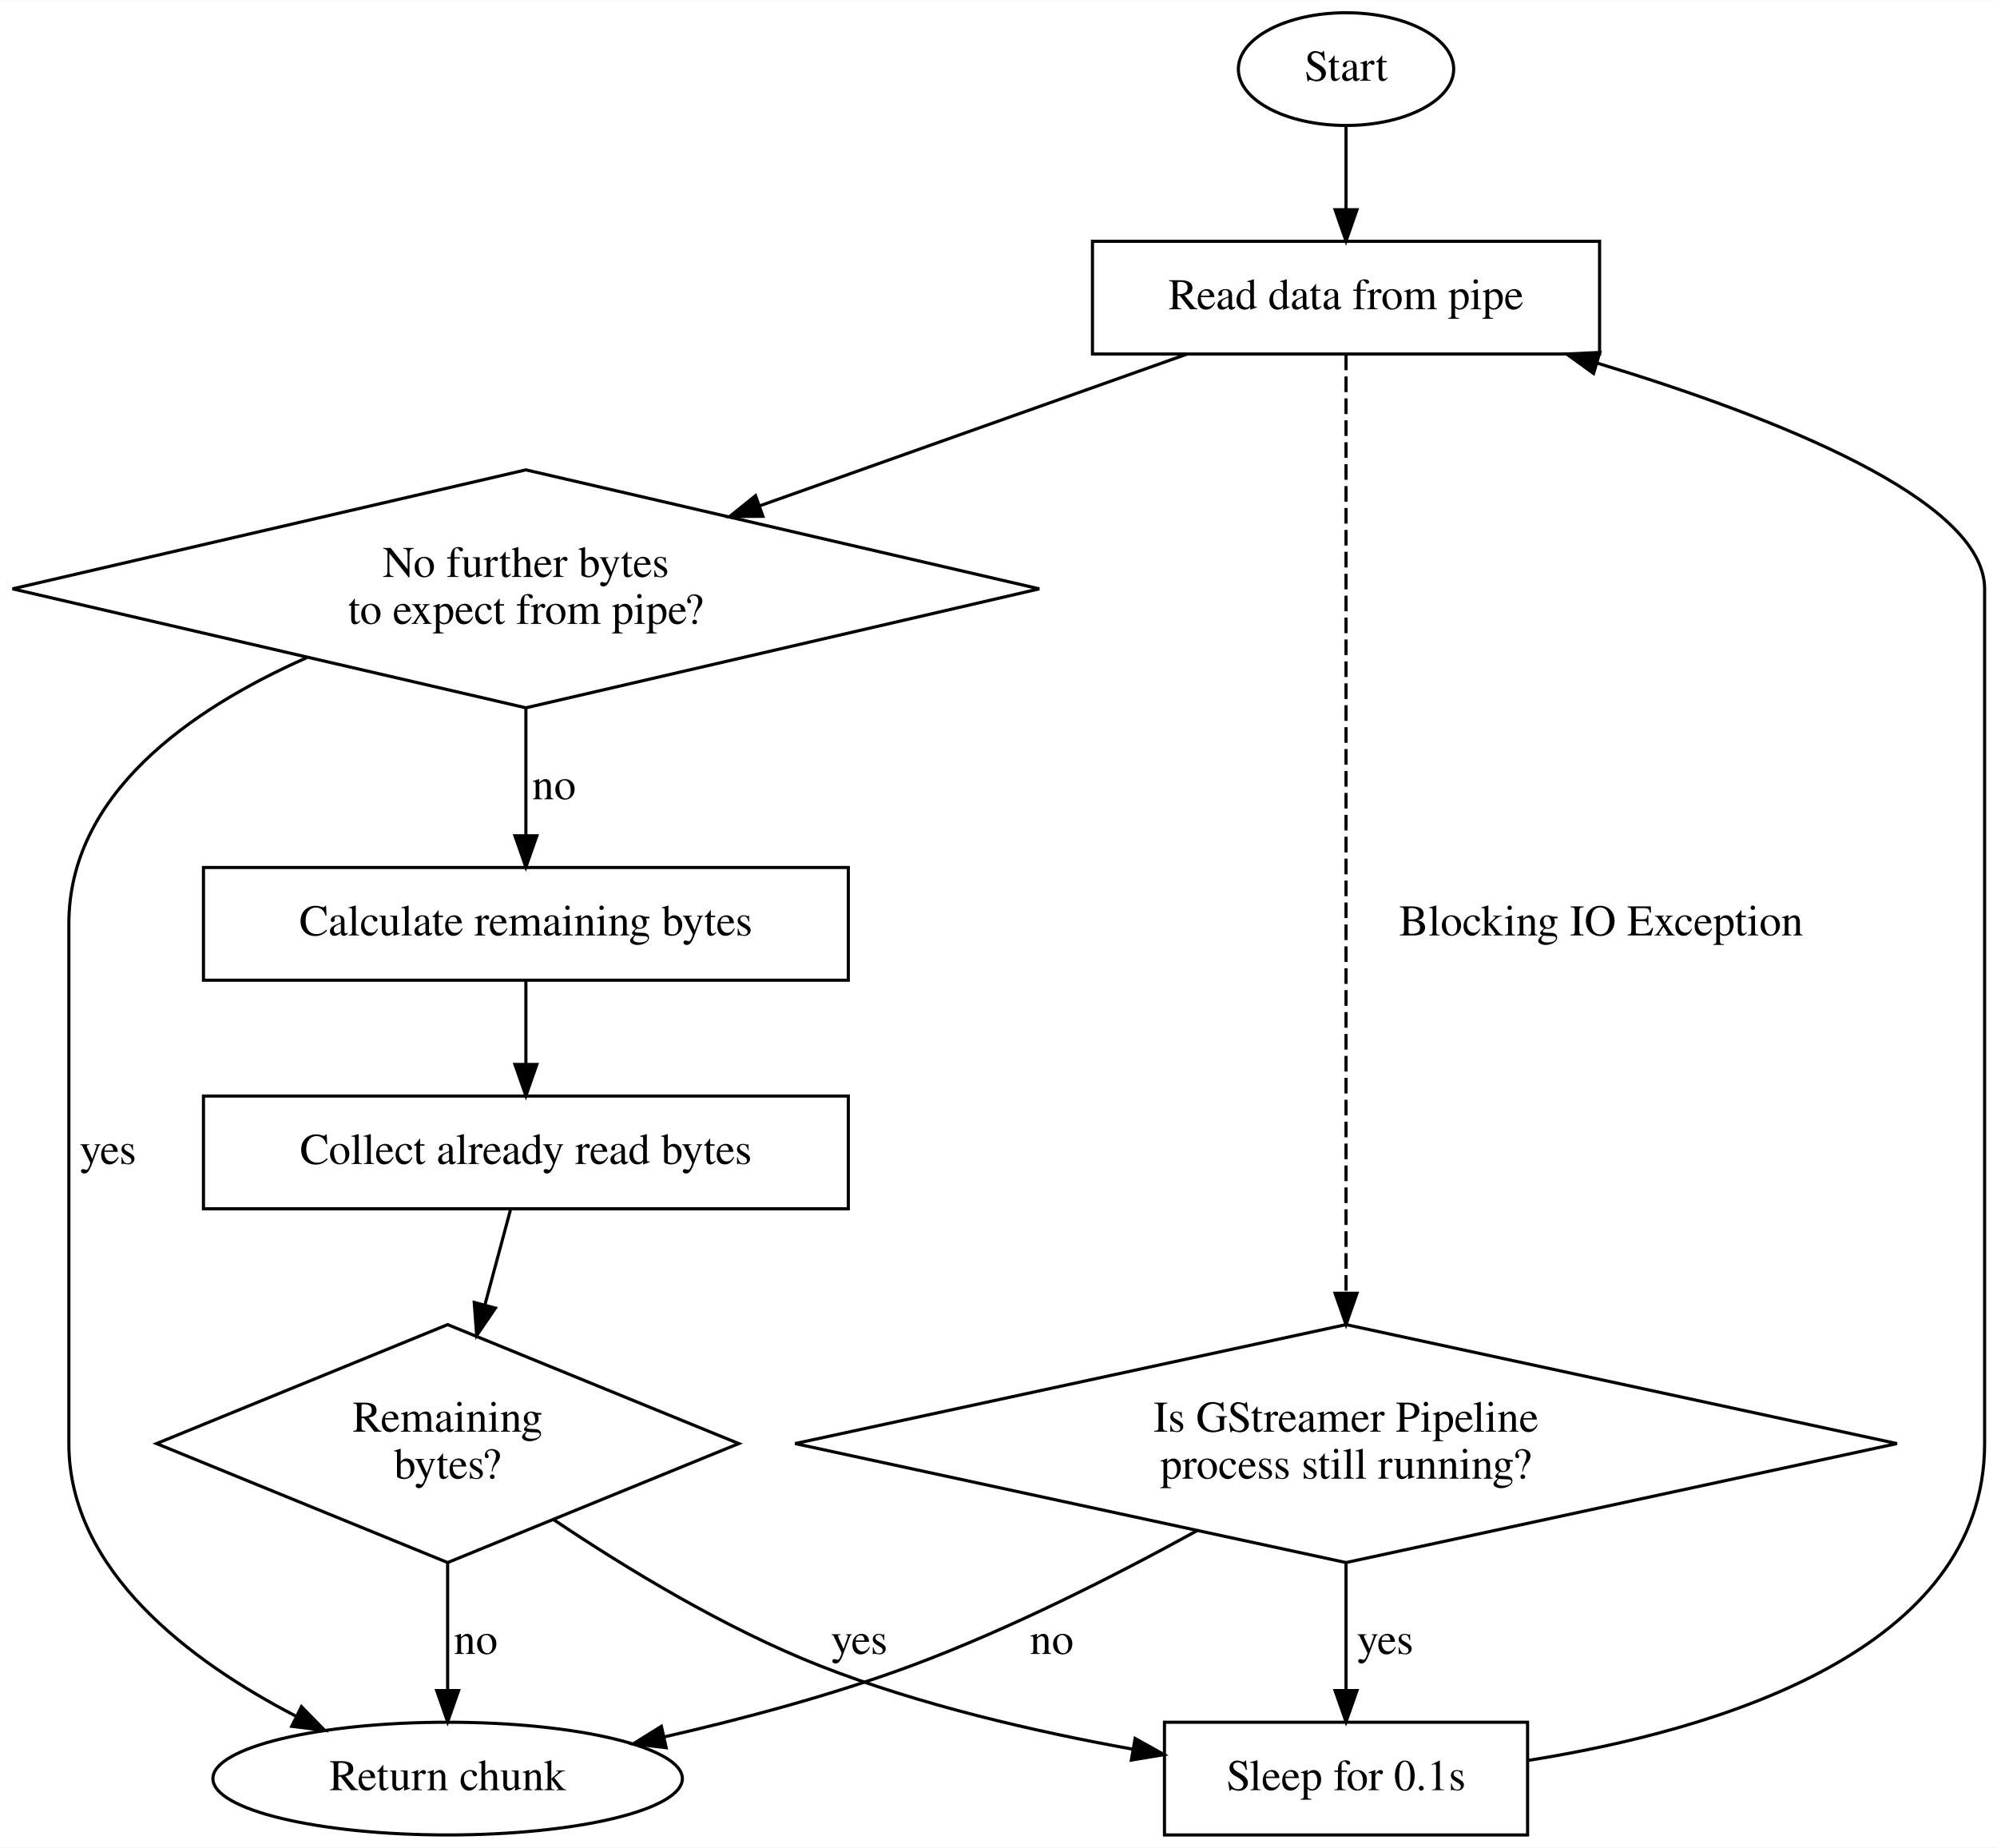
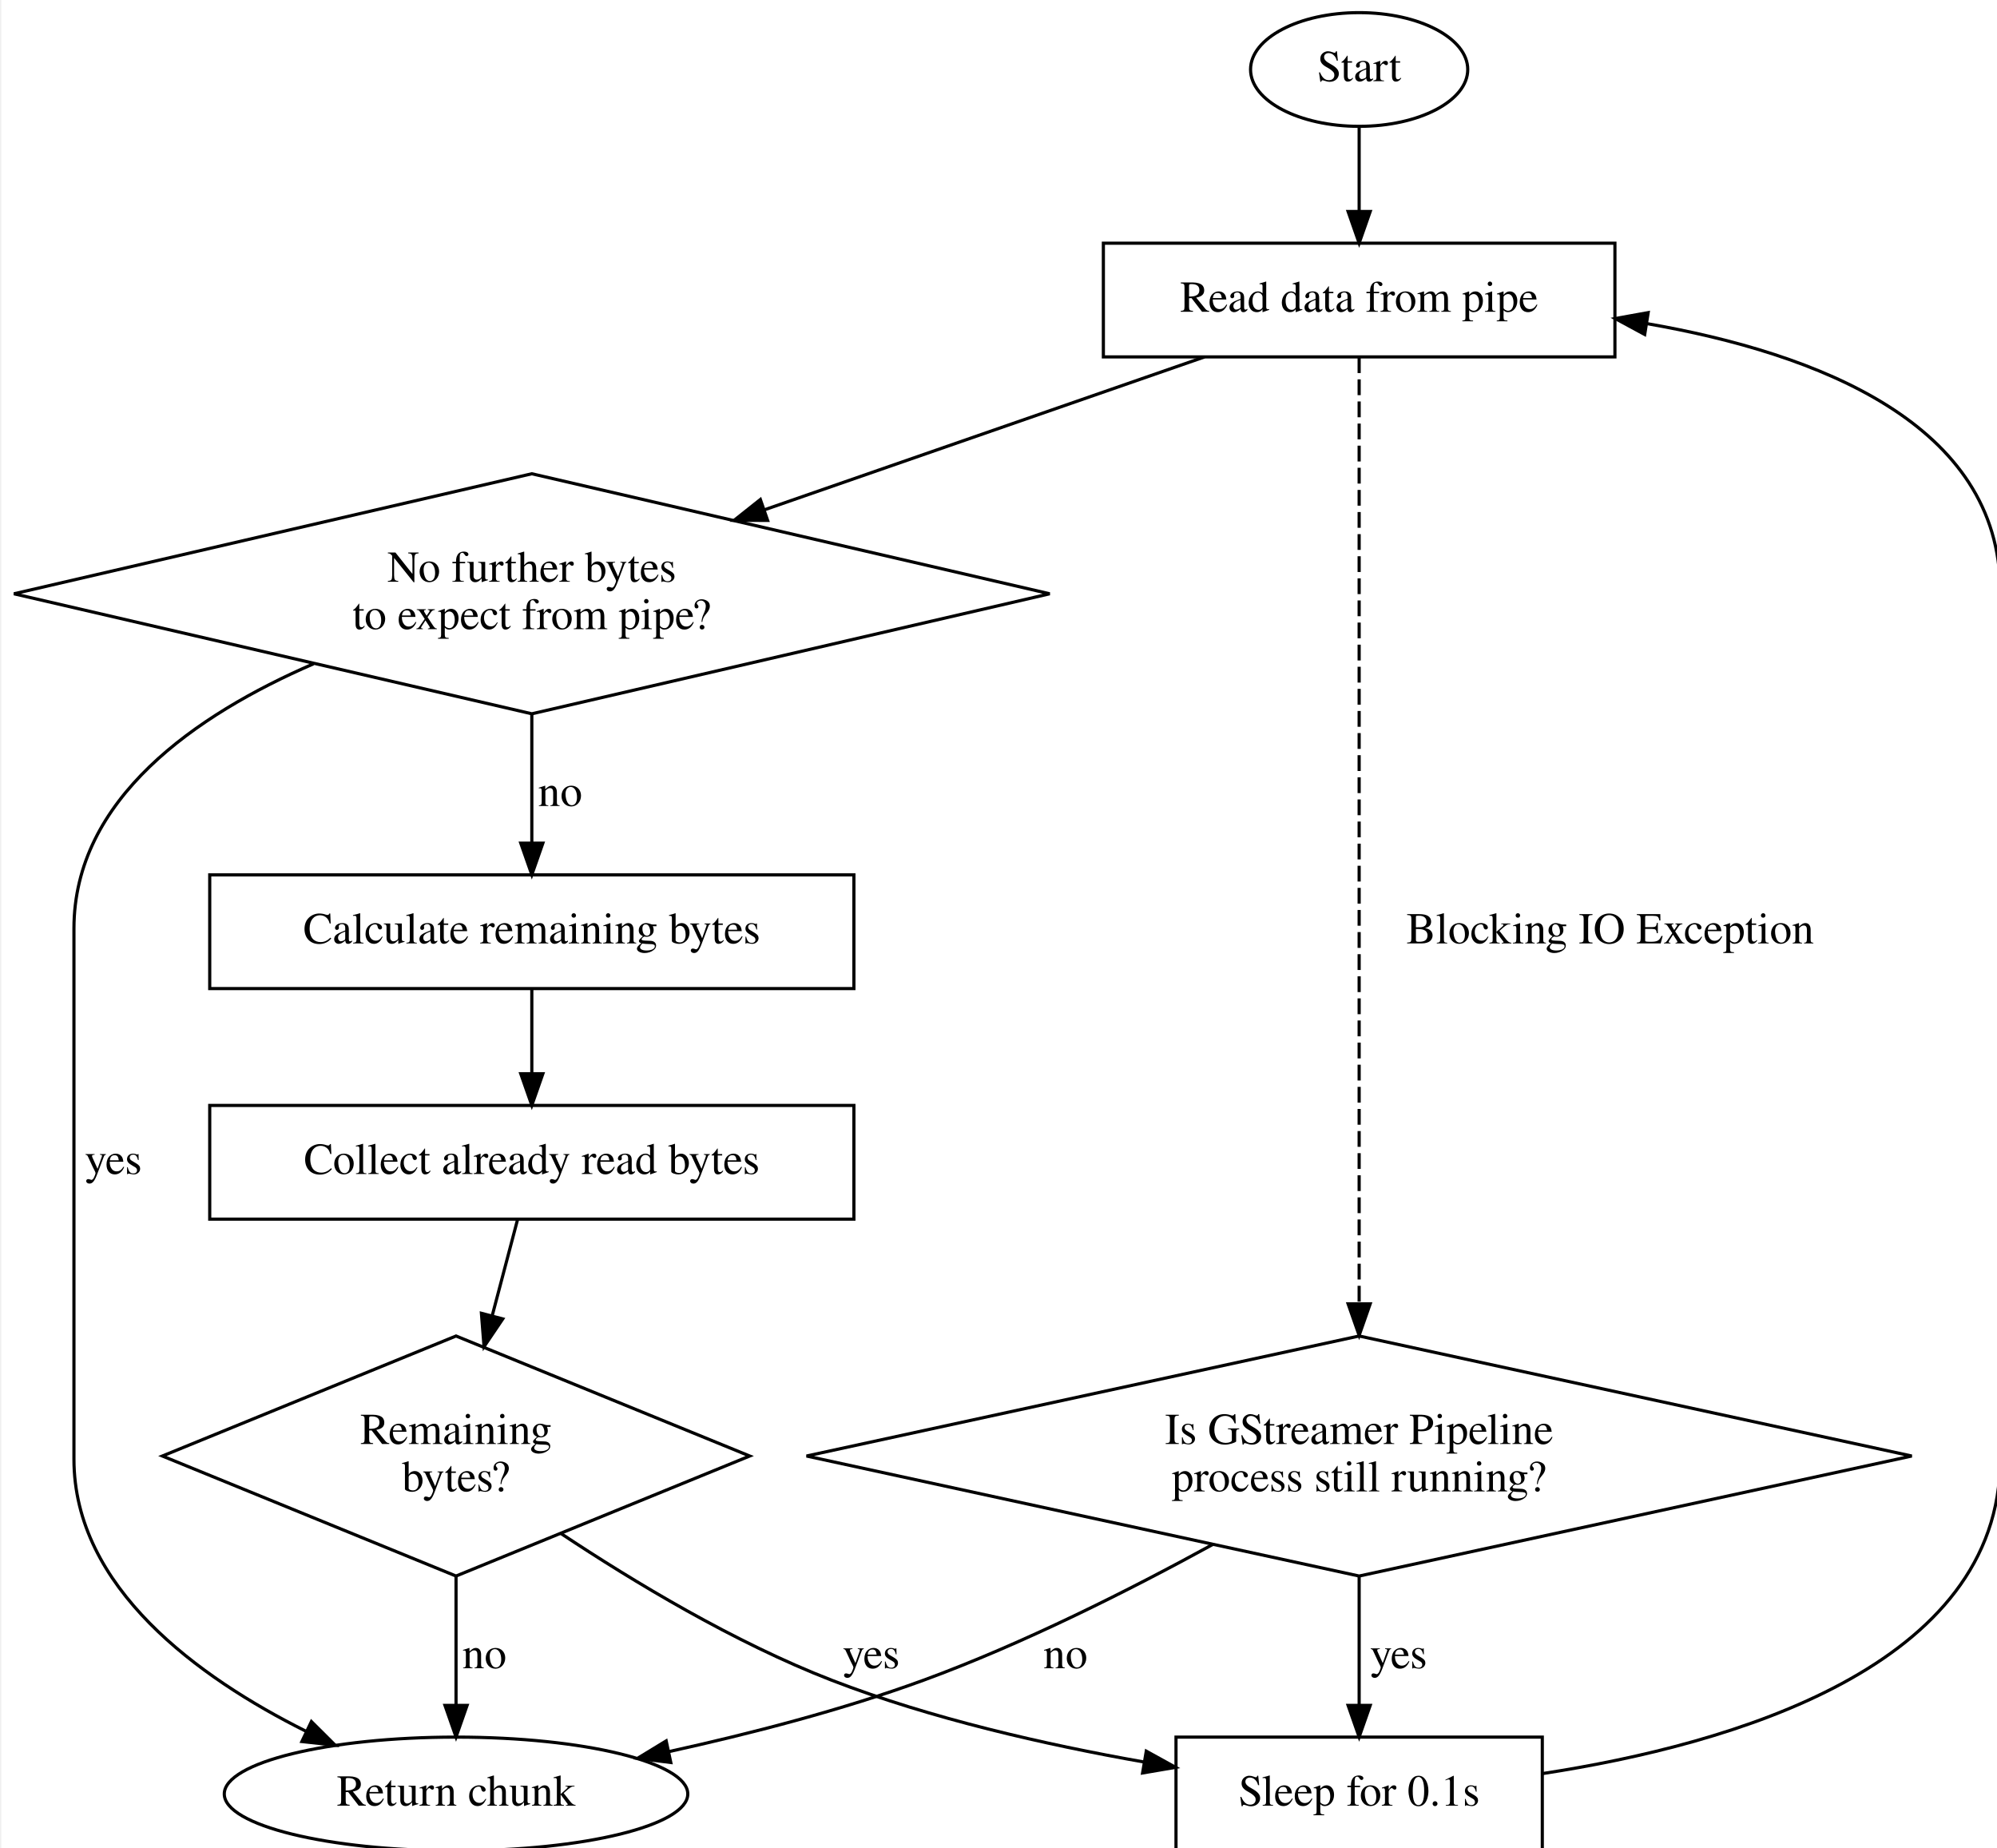
- <svg xmlns="http://www.w3.org/2000/svg" width="360pt" height="333pt" viewBox="0.00 0.00 360.00 332.92">
-   <g id="graph0" class="graph" transform="scale(.5643 .5643) rotate(0) translate(4 586)">
-     <polygon fill="#ffffff" stroke="transparent" points="-4,4 -4,-586 634,-586 634,4 -4,4" />
+ <svg xmlns="http://www.w3.org/2000/svg" width="360pt" height="333pt" viewBox="0.00 0.00 360.00 333.44">
+   <g id="graph0" class="graph" transform="scale(0.57 0.57) rotate(0) translate(4 586)">
+     <polygon fill="white" stroke="transparent" points="-4,4 -4,-586 633,-586 633,4 -4,4" />
    <g id="node1" class="node">
-       <ellipse fill="none" stroke="#000000" cx="426" cy="-564" rx="34.394" ry="18" />
-       <text text-anchor="middle" x="426" y="-560.3" font-family="Times,serif" font-size="14.00" fill="#000000">Start</text>
+       <ellipse fill="none" stroke="black" cx="426" cy="-564" rx="34.39" ry="18" />
+       <text text-anchor="middle" x="426" y="-560.3" font-family="Times,serif" font-size="14.00">Start</text>
    </g>
    <g id="node2" class="node">
-       <polygon fill="none" stroke="#000000" points="507,-509 345,-509 345,-473 507,-473 507,-509" />
-       <text text-anchor="middle" x="426" y="-487.3" font-family="Times,serif" font-size="14.00" fill="#000000">Read data from pipe</text>
+       <polygon fill="none" stroke="black" points="507,-509 345,-509 345,-473 507,-473 507,-509" />
+       <text text-anchor="middle" x="426" y="-487.3" font-family="Times,serif" font-size="14.00">Read data from pipe</text>
    </g>
    <g id="edge1" class="edge">
-       <path fill="none" stroke="#000000" d="M426,-545.955C426,-537.883 426,-528.176 426,-519.182" />
-       <polygon fill="#000000" stroke="#000000" points="429.5,-519.09 426,-509.09 422.5,-519.09 429.5,-519.09" />
+       <path fill="none" stroke="black" d="M426,-545.81C426,-537.79 426,-528.05 426,-519.07" />
+       <polygon fill="black" stroke="black" points="429.5,-519.03 426,-509.03 422.5,-519.03 429.5,-519.03" />
    </g>
    <g id="node3" class="node">
-       <polygon fill="none" stroke="#000000" points="426,-163 250,-125 426,-87 602,-125 426,-163" />
-       <text text-anchor="middle" x="426" y="-128.8" font-family="Times,serif" font-size="14.00" fill="#000000">Is GStreamer Pipeline</text>
-       <text text-anchor="middle" x="426" y="-113.8" font-family="Times,serif" font-size="14.00" fill="#000000">process still running?</text>
+       <polygon fill="none" stroke="black" points="426,-163 251,-125 426,-87 601,-125 426,-163" />
+       <text text-anchor="middle" x="426" y="-128.8" font-family="Times,serif" font-size="14.00">Is GStreamer Pipeline</text>
+       <text text-anchor="middle" x="426" y="-113.8" font-family="Times,serif" font-size="14.00">process still running?</text>
    </g>
    <g id="edge2" class="edge">
-       <path fill="none" stroke="#000000" stroke-dasharray="5,2" d="M426,-472.823C426,-454.077 426,-423.995 426,-398 426,-398 426,-398 426,-218 426,-203.449 426,-187.616 426,-173.209" />
-       <polygon fill="#000000" stroke="#000000" points="429.5,-173.008 426,-163.008 422.5,-173.008 429.5,-173.008" />
-       <text text-anchor="middle" x="507.5" y="-287.3" font-family="Times,serif" font-size="14.00" fill="#000000">Blocking IO Exception</text>
+       <path fill="none" stroke="black" stroke-dasharray="5,2" d="M426,-472.89C426,-454.6 426,-424.75 426,-399 426,-399 426,-399 426,-217 426,-202.9 426,-187.57 426,-173.58" />
+       <polygon fill="black" stroke="black" points="429.5,-173.19 426,-163.19 422.5,-173.19 429.5,-173.19" />
+       <text text-anchor="middle" x="505.5" y="-287.3" font-family="Times,serif" font-size="14.00">Blocking IO Exception</text>
    </g>
    <g id="node4" class="node">
-       <polygon fill="none" stroke="#000000" points="164,-436 0,-398 164,-360 328,-398 164,-436" />
-       <text text-anchor="middle" x="164" y="-401.8" font-family="Times,serif" font-size="14.00" fill="#000000">No further bytes</text>
-       <text text-anchor="middle" x="164" y="-386.8" font-family="Times,serif" font-size="14.00" fill="#000000">to expect from pipe?</text>
+       <polygon fill="none" stroke="black" points="164,-436 0,-398 164,-360 328,-398 164,-436" />
+       <text text-anchor="middle" x="164" y="-401.8" font-family="Times,serif" font-size="14.00">No further bytes</text>
+       <text text-anchor="middle" x="164" y="-386.8" font-family="Times,serif" font-size="14.00">to expect from pipe?</text>
    </g>
    <g id="edge6" class="edge">
-       <path fill="none" stroke="#000000" d="M375.173,-472.958C336.354,-459.179 282.275,-439.983 238.561,-424.466" />
-       <polygon fill="#000000" stroke="#000000" points="239.711,-421.161 229.117,-421.114 237.37,-427.757 239.711,-421.161" />
+       <path fill="none" stroke="black" d="M377.03,-472.99C337.84,-459.38 282.26,-440.08 237.7,-424.6" />
+       <polygon fill="black" stroke="black" points="238.68,-421.23 228.08,-421.26 236.38,-427.85 238.68,-421.23" />
    </g>
    <g id="node8" class="node">
-       <polygon fill="none" stroke="#000000" points="484,-36 368,-36 368,0 484,0 484,-36" />
-       <text text-anchor="middle" x="426" y="-14.3" font-family="Times,serif" font-size="14.00" fill="#000000">Sleep for 0.1s</text>
+       <polygon fill="none" stroke="black" points="484,-36 368,-36 368,0 484,0 484,-36" />
+       <text text-anchor="middle" x="426" y="-14.3" font-family="Times,serif" font-size="14.00">Sleep for 0.1s</text>
    </g>
    <g id="edge3" class="edge">
-       <path fill="none" stroke="#000000" d="M426,-86.975C426,-73.594 426,-58.801 426,-46.357" />
-       <polygon fill="#000000" stroke="#000000" points="429.5,-46.121 426,-36.121 422.5,-46.121 429.5,-46.121" />
-       <text text-anchor="middle" x="438.5" y="-57.8" font-family="Times,serif" font-size="14.00" fill="#000000">yes</text>
+       <path fill="none" stroke="black" d="M426,-86.98C426,-73.56 426,-58.65 426,-46.22" />
+       <polygon fill="black" stroke="black" points="429.5,-46.04 426,-36.04 422.5,-46.04 429.5,-46.04" />
+       <text text-anchor="middle" x="438.5" y="-57.8" font-family="Times,serif" font-size="14.00">yes</text>
    </g>
    <g id="node9" class="node">
-       <ellipse fill="none" stroke="#000000" cx="139" cy="-18" rx="74.987" ry="18" />
-       <text text-anchor="middle" x="139" y="-14.3" font-family="Times,serif" font-size="14.00" fill="#000000">Return chunk</text>
+       <ellipse fill="none" stroke="black" cx="140" cy="-18" rx="73.39" ry="18" />
+       <text text-anchor="middle" x="140" y="-14.3" font-family="Times,serif" font-size="14.00">Return chunk</text>
    </g>
    <g id="edge4" class="edge">
-       <path fill="none" stroke="#000000" d="M378.369,-97.163C352.098,-82.716 318.501,-65.693 287,-54 261.831,-44.658 233.349,-37.063 208.139,-31.3" />
-       <polygon fill="#000000" stroke="#000000" points="208.811,-27.864 198.289,-29.102 207.286,-34.696 208.811,-27.864" />
-       <text text-anchor="middle" x="332" y="-57.8" font-family="Times,serif" font-size="14.00" fill="#000000">no</text>
+       <path fill="none" stroke="black" d="M379.66,-97.01C353.45,-82.64 319.66,-65.59 288,-54 262.28,-44.59 233.1,-37.06 207.5,-31.43" />
+       <polygon fill="black" stroke="black" points="208.01,-27.96 197.5,-29.29 206.55,-34.8 208.01,-27.96" />
+       <text text-anchor="middle" x="333" y="-57.8" font-family="Times,serif" font-size="14.00">no</text>
    </g>
    <g id="node5" class="node">
-       <polygon fill="none" stroke="#000000" points="267,-309 61,-309 61,-273 267,-273 267,-309" />
-       <text text-anchor="middle" x="164" y="-287.3" font-family="Times,serif" font-size="14.00" fill="#000000">Calculate remaining bytes</text>
+       <polygon fill="none" stroke="black" points="266,-309 62,-309 62,-273 266,-273 266,-309" />
+       <text text-anchor="middle" x="164" y="-287.3" font-family="Times,serif" font-size="14.00">Calculate remaining bytes</text>
    </g>
    <g id="edge8" class="edge">
-       <path fill="none" stroke="#000000" d="M164,-359.974C164,-346.594 164,-331.801 164,-319.357" />
-       <polygon fill="#000000" stroke="#000000" points="167.5,-319.121 164,-309.121 160.5,-319.121 167.5,-319.121" />
-       <text text-anchor="middle" x="173" y="-330.8" font-family="Times,serif" font-size="14.00" fill="#000000">no</text>
+       <path fill="none" stroke="black" d="M164,-359.98C164,-346.56 164,-331.65 164,-319.22" />
+       <polygon fill="black" stroke="black" points="167.5,-319.04 164,-309.04 160.5,-319.04 167.5,-319.04" />
+       <text text-anchor="middle" x="173" y="-330.8" font-family="Times,serif" font-size="14.00">no</text>
    </g>
    <g id="edge7" class="edge">
-       <path fill="none" stroke="#000000" d="M93.993,-376.015C56.523,-359.428 18,-332.325 18,-291 18,-291 18,-291 18,-125 18,-84.373 56.754,-55.46 90.397,-38.015" />
-       <polygon fill="#000000" stroke="#000000" points="92.308,-40.974 99.715,-33.398 89.2,-34.702 92.308,-40.974" />
-       <text text-anchor="middle" x="30.5" y="-214.3" font-family="Times,serif" font-size="14.00" fill="#000000">yes</text>
+       <path fill="none" stroke="black" d="M94.9,-375.84C57.55,-359.66 19,-333.03 19,-292 19,-292 19,-292 19,-124 19,-83.32 58.49,-54.85 92.35,-37.92" />
+       <polygon fill="black" stroke="black" points="94.2,-40.92 101.71,-33.45 91.18,-34.6 94.2,-40.92" />
+       <text text-anchor="middle" x="31.5" y="-214.3" font-family="Times,serif" font-size="14.00">yes</text>
    </g>
    <g id="node6" class="node">
-       <polygon fill="none" stroke="#000000" points="267,-236 61,-236 61,-200 267,-200 267,-236" />
-       <text text-anchor="middle" x="164" y="-214.3" font-family="Times,serif" font-size="14.00" fill="#000000">Collect already read bytes</text>
+       <polygon fill="none" stroke="black" points="266,-236 62,-236 62,-200 266,-200 266,-236" />
+       <text text-anchor="middle" x="164" y="-214.3" font-family="Times,serif" font-size="14.00">Collect already read bytes</text>
    </g>
    <g id="edge9" class="edge">
-       <path fill="none" stroke="#000000" d="M164,-272.955C164,-264.883 164,-255.176 164,-246.182" />
-       <polygon fill="#000000" stroke="#000000" points="167.5,-246.09 164,-236.09 160.5,-246.09 167.5,-246.09" />
+       <path fill="none" stroke="black" d="M164,-272.81C164,-264.79 164,-255.05 164,-246.07" />
+       <polygon fill="black" stroke="black" points="167.5,-246.03 164,-236.03 160.5,-246.03 167.5,-246.03" />
    </g>
    <g id="node7" class="node">
-       <polygon fill="none" stroke="#000000" points="139,-163 46,-125 139,-87 232,-125 139,-163" />
-       <text text-anchor="middle" x="139" y="-128.8" font-family="Times,serif" font-size="14.00" fill="#000000">Remaining</text>
-       <text text-anchor="middle" x="139" y="-113.8" font-family="Times,serif" font-size="14.00" fill="#000000">bytes?</text>
+       <polygon fill="none" stroke="black" points="140,-163 47,-125 140,-87 233,-125 140,-163" />
+       <text text-anchor="middle" x="140" y="-128.8" font-family="Times,serif" font-size="14.00">Remaining</text>
+       <text text-anchor="middle" x="140" y="-113.8" font-family="Times,serif" font-size="14.00">bytes?</text>
    </g>
    <g id="edge10" class="edge">
-       <path fill="none" stroke="#000000" d="M159.061,-199.626C156.708,-190.872 153.781,-179.987 150.898,-169.262" />
-       <polygon fill="#000000" stroke="#000000" points="154.256,-168.271 148.28,-159.522 147.496,-170.088 154.256,-168.271" />
+       <path fill="none" stroke="black" d="M159.49,-199.88C157.2,-191.21 154.31,-180.25 151.46,-169.44" />
+       <polygon fill="black" stroke="black" points="154.8,-168.41 148.87,-159.63 148.04,-170.19 154.8,-168.41" />
    </g>
    <g id="edge11" class="edge">
-       <path fill="none" stroke="#000000" d="M172.857,-100.714C195.868,-85.259 227.55,-65.969 258,-54 289.814,-41.495 326.81,-32.972 357.974,-27.371" />
-       <polygon fill="#000000" stroke="#000000" points="358.618,-30.812 367.873,-25.654 357.422,-23.915 358.618,-30.812" />
-       <text text-anchor="middle" x="270.5" y="-57.8" font-family="Times,serif" font-size="14.00" fill="#000000">yes</text>
+       <path fill="none" stroke="black" d="M173.13,-100.53C196.21,-85.2 228.26,-65.89 259,-54 290.4,-41.85 326.83,-33.59 357.64,-28.16" />
+       <polygon fill="black" stroke="black" points="358.59,-31.55 367.86,-26.43 357.42,-24.65 358.59,-31.55" />
+       <text text-anchor="middle" x="271.5" y="-57.8" font-family="Times,serif" font-size="14.00">yes</text>
    </g>
    <g id="edge12" class="edge">
-       <path fill="none" stroke="#000000" d="M139,-86.975C139,-73.594 139,-58.801 139,-46.357" />
-       <polygon fill="#000000" stroke="#000000" points="142.5,-46.121 139,-36.121 135.5,-46.121 142.5,-46.121" />
-       <text text-anchor="middle" x="148" y="-57.8" font-family="Times,serif" font-size="14.00" fill="#000000">no</text>
+       <path fill="none" stroke="black" d="M140,-86.98C140,-73.56 140,-58.65 140,-46.22" />
+       <polygon fill="black" stroke="black" points="143.5,-46.04 140,-36.04 136.5,-46.04 143.5,-46.04" />
+       <text text-anchor="middle" x="149" y="-57.8" font-family="Times,serif" font-size="14.00">no</text>
    </g>
    <g id="edge5" class="edge">
-       <path fill="none" stroke="#000000" d="M484.185,-23.803C544.482,-33.407 630,-58.712 630,-125 630,-398 630,-398 630,-398 630,-426.47 563.386,-452.77 506.29,-470.084" />
-       <polygon fill="#000000" stroke="#000000" points="505.079,-466.793 496.491,-472.998 507.074,-473.503 505.079,-466.793" />
+       <path fill="none" stroke="black" d="M484.17,-24.47C544.16,-33.69 629,-58.33 629,-124 629,-399 629,-399 629,-399 629,-451.81 571.08,-474.17 517.12,-483.54" />
+       <polygon fill="black" stroke="black" points="516.43,-480.1 507.11,-485.14 517.53,-487.02 516.43,-480.1" />
    </g>
  </g>
</svg>
